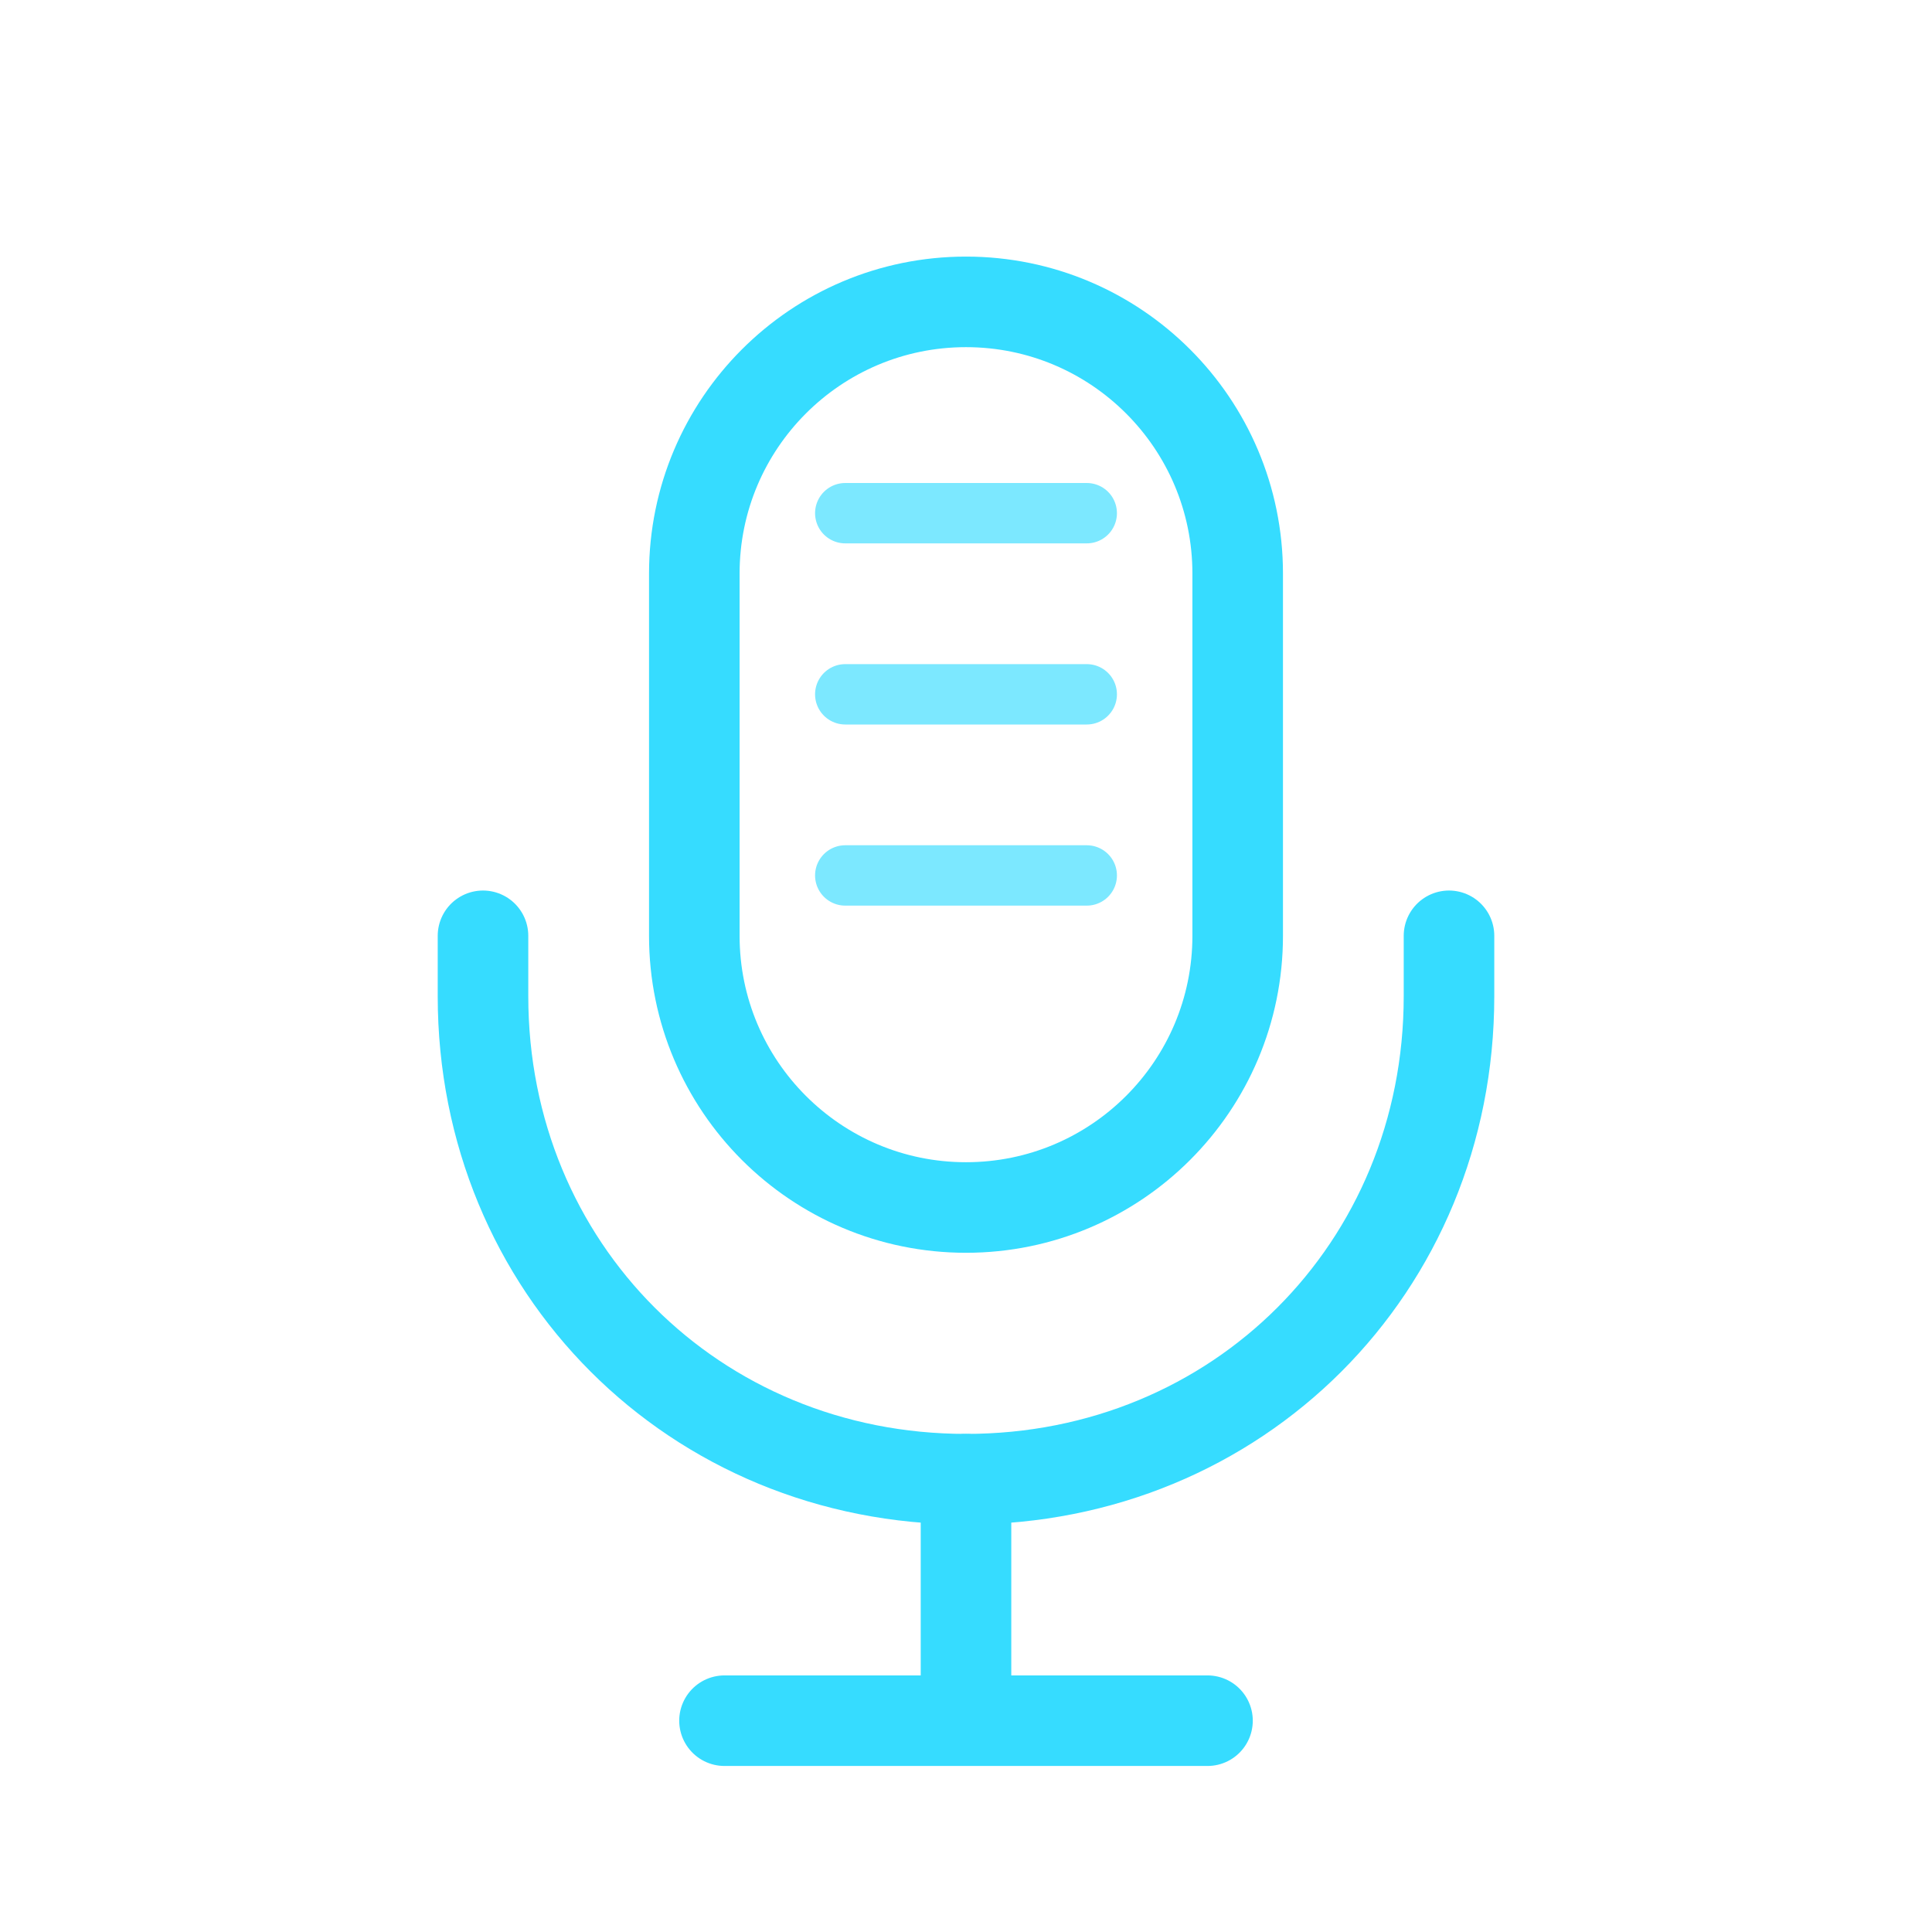
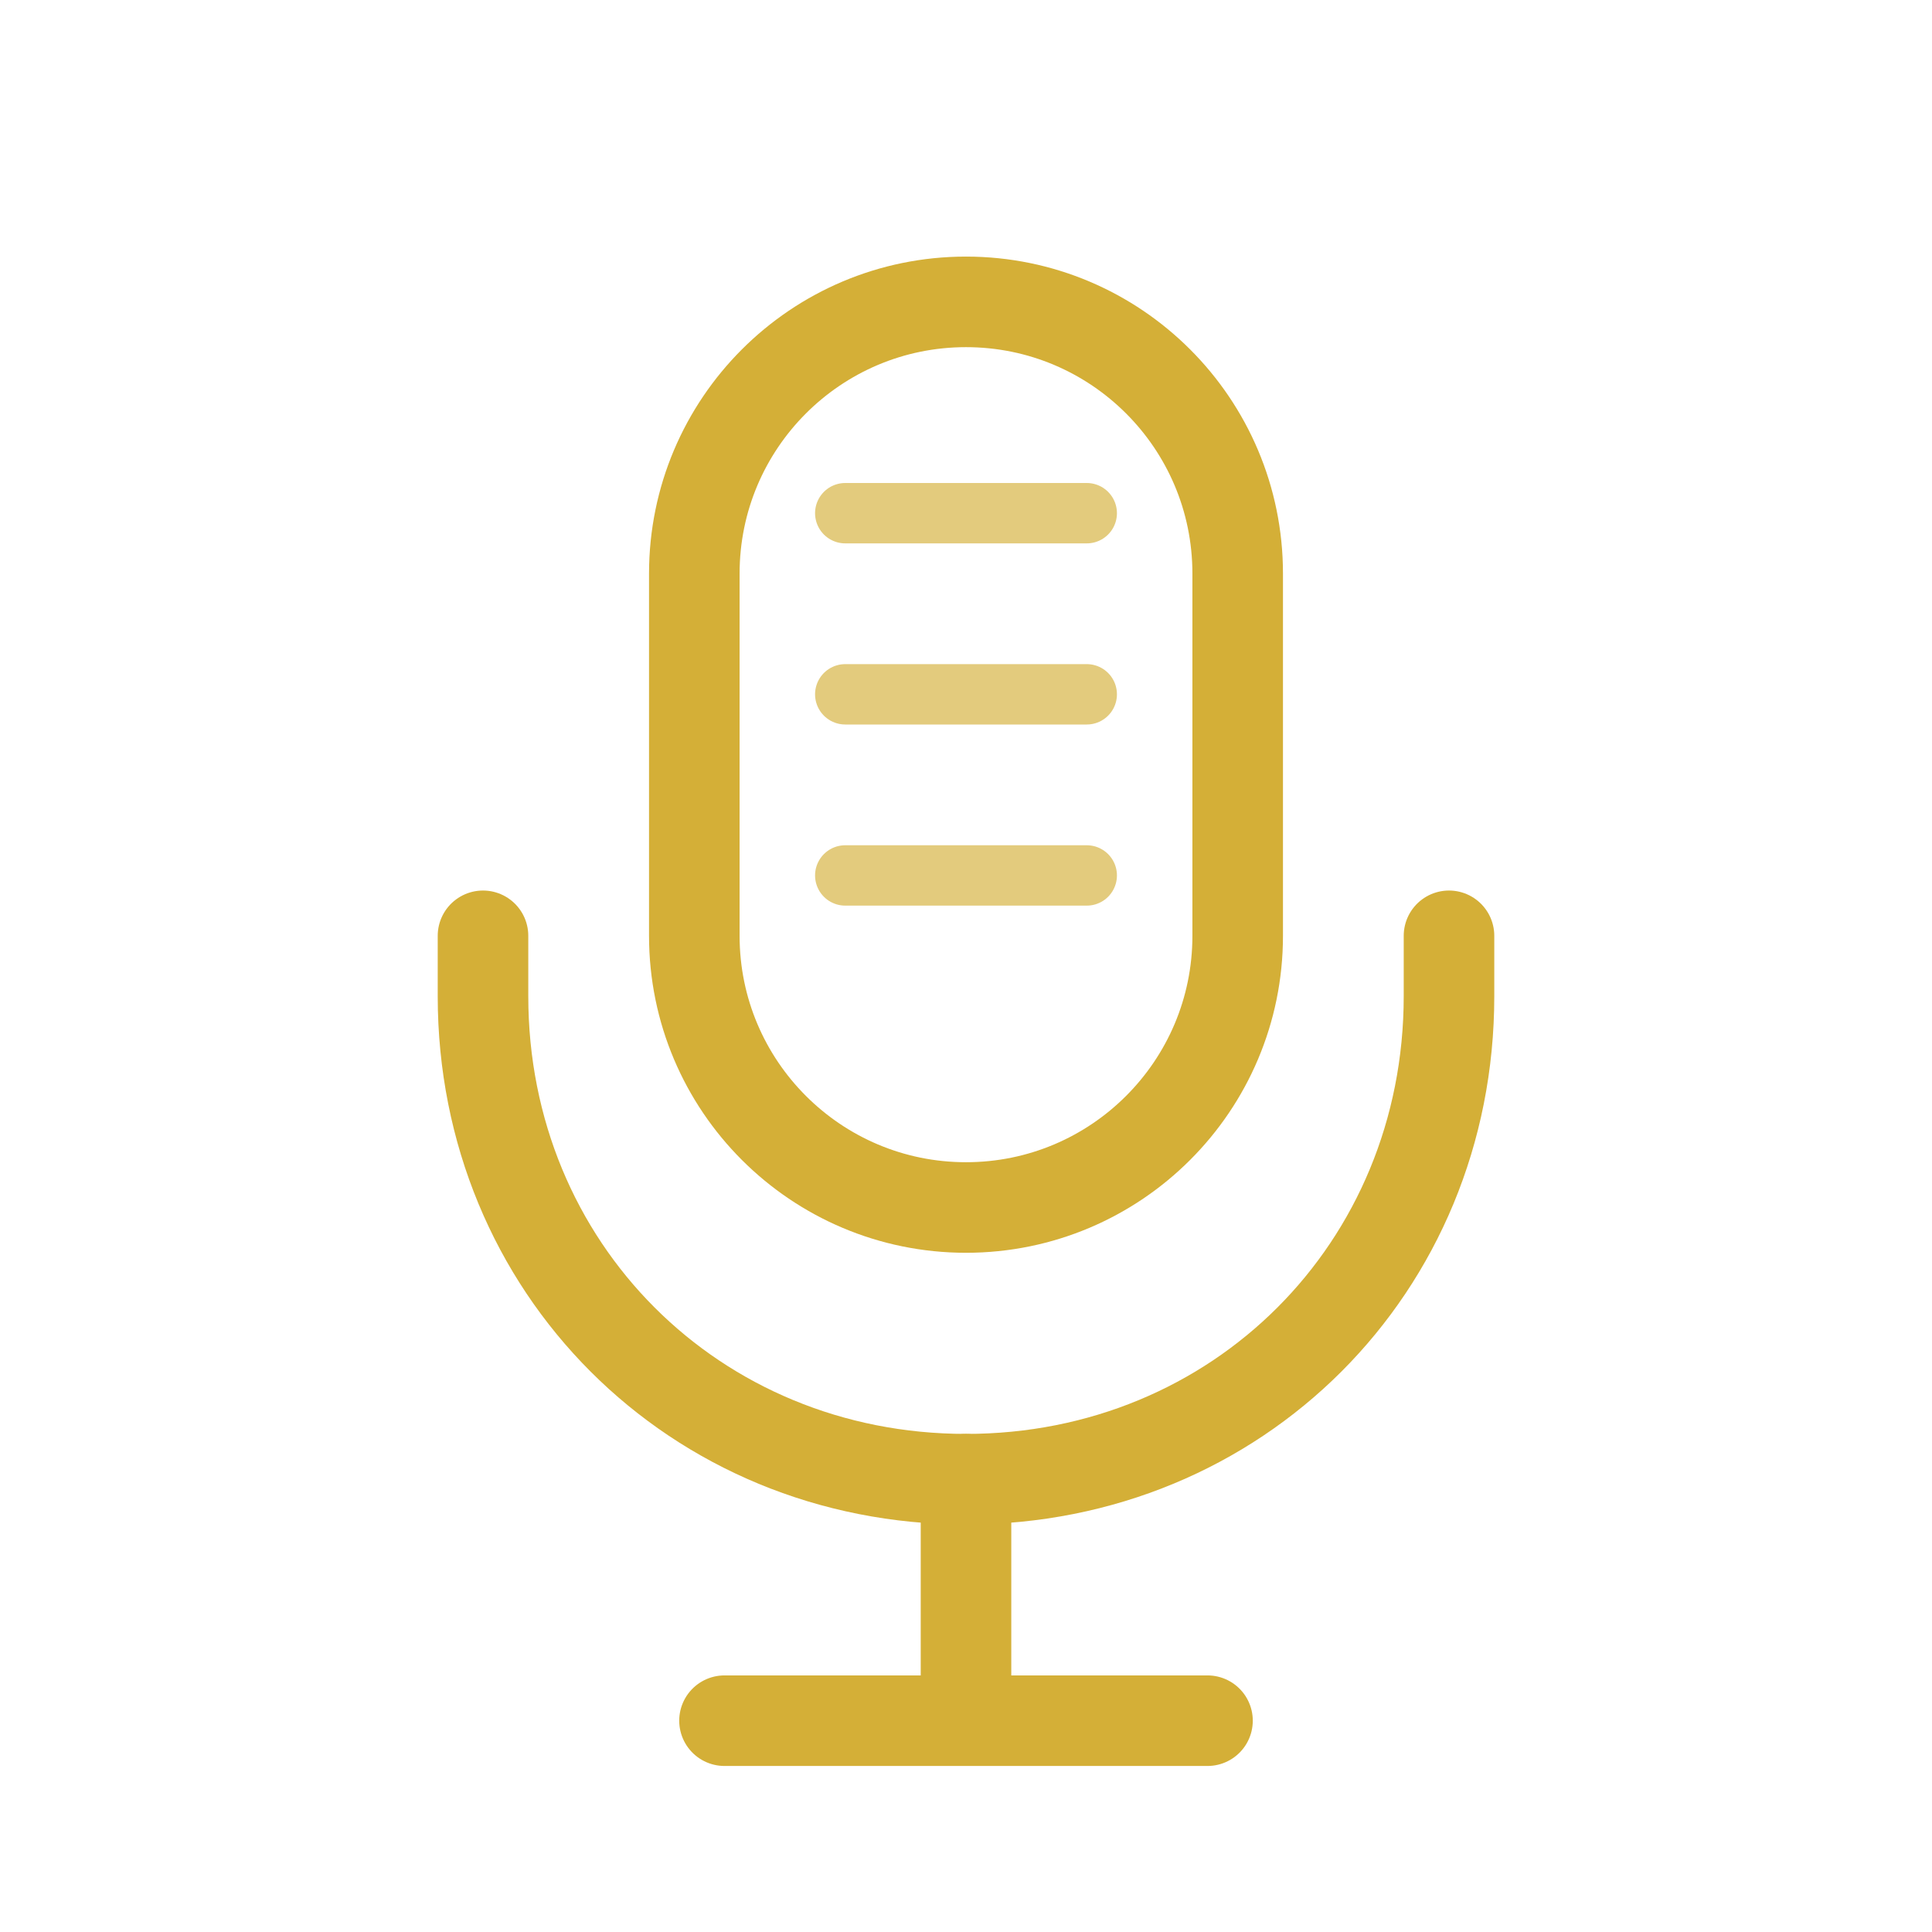
<svg xmlns="http://www.w3.org/2000/svg" viewBox="0 0 64 64" role="img" aria-labelledby="title">
-   <g fill="none" stroke="#36dcff" stroke-linecap="round" stroke-linejoin="round">
+   <g fill="none" stroke="#d4af37" stroke-linecap="round" stroke-linejoin="round">
    <rect x="23" y="10" width="18" height="30" rx="9" stroke-width="3" />
    <path d="M16 31v2c0 9 7 16 16 16s16-7 16-16v-2" stroke-width="3" />
    <path d="M32 49v8M24 57h16" stroke-width="3" />
    <path d="M28 17h8M28 23h8M28 29h8" stroke-width="2" opacity=".65" />
  </g>
</svg>
